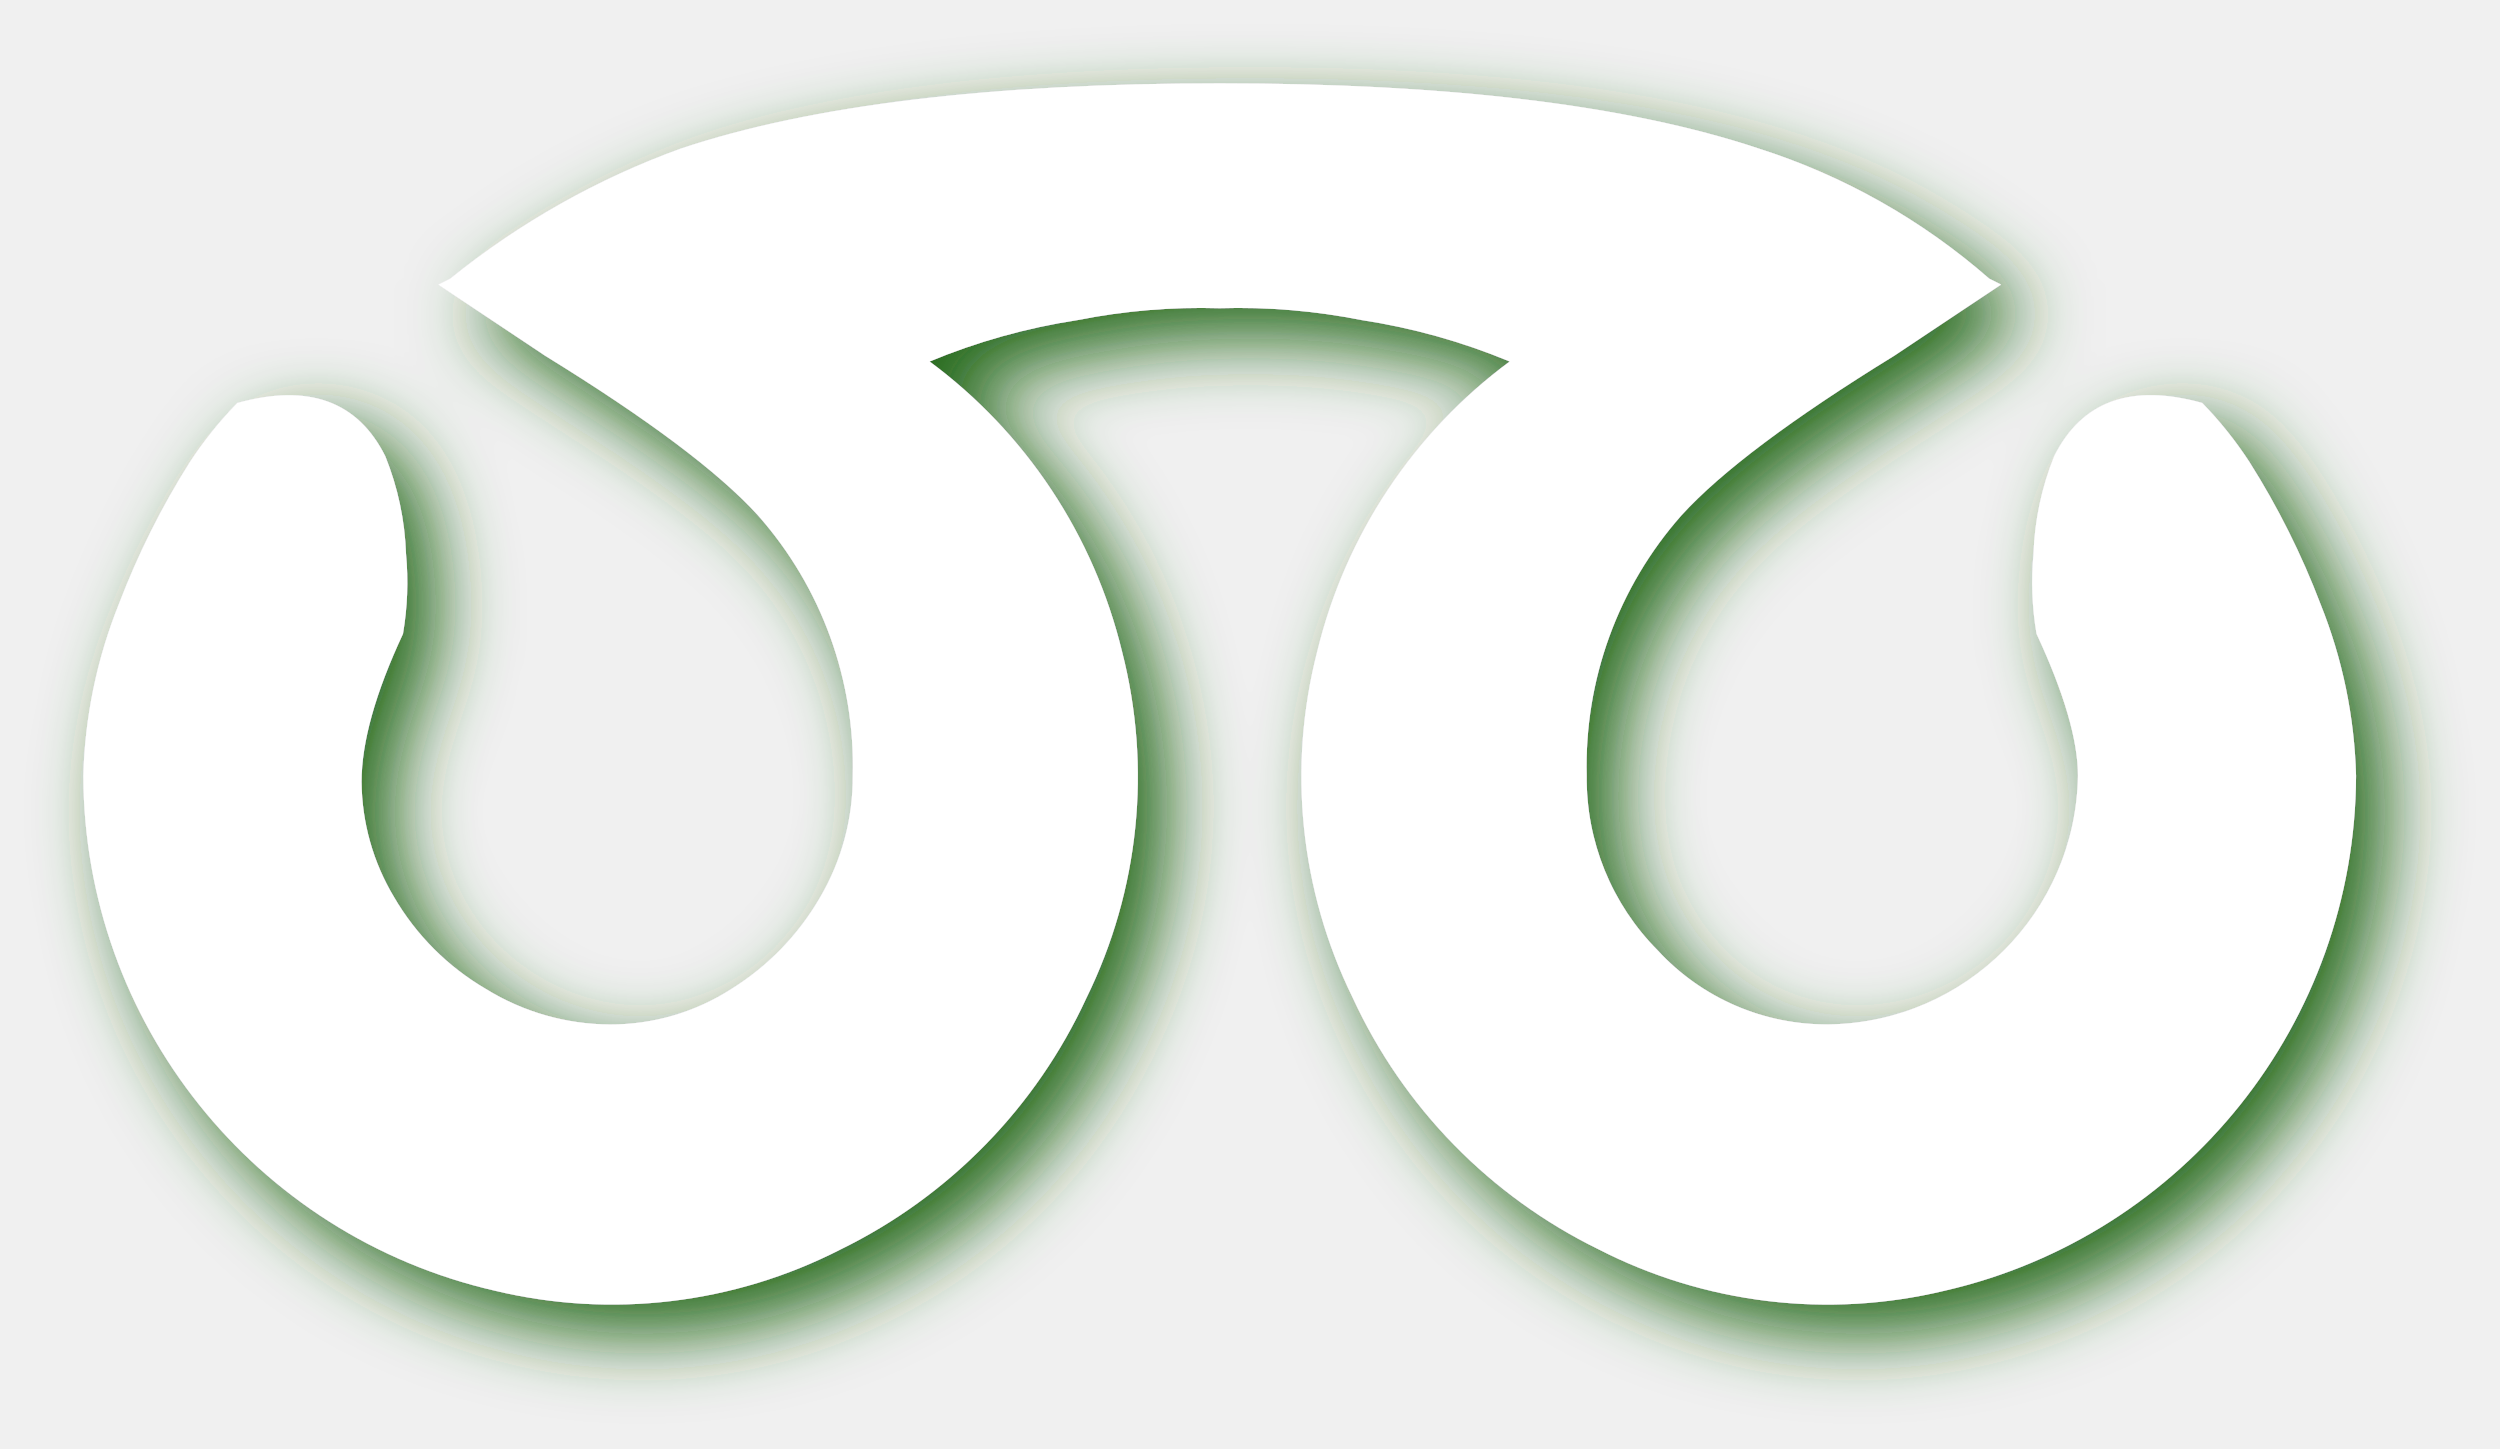
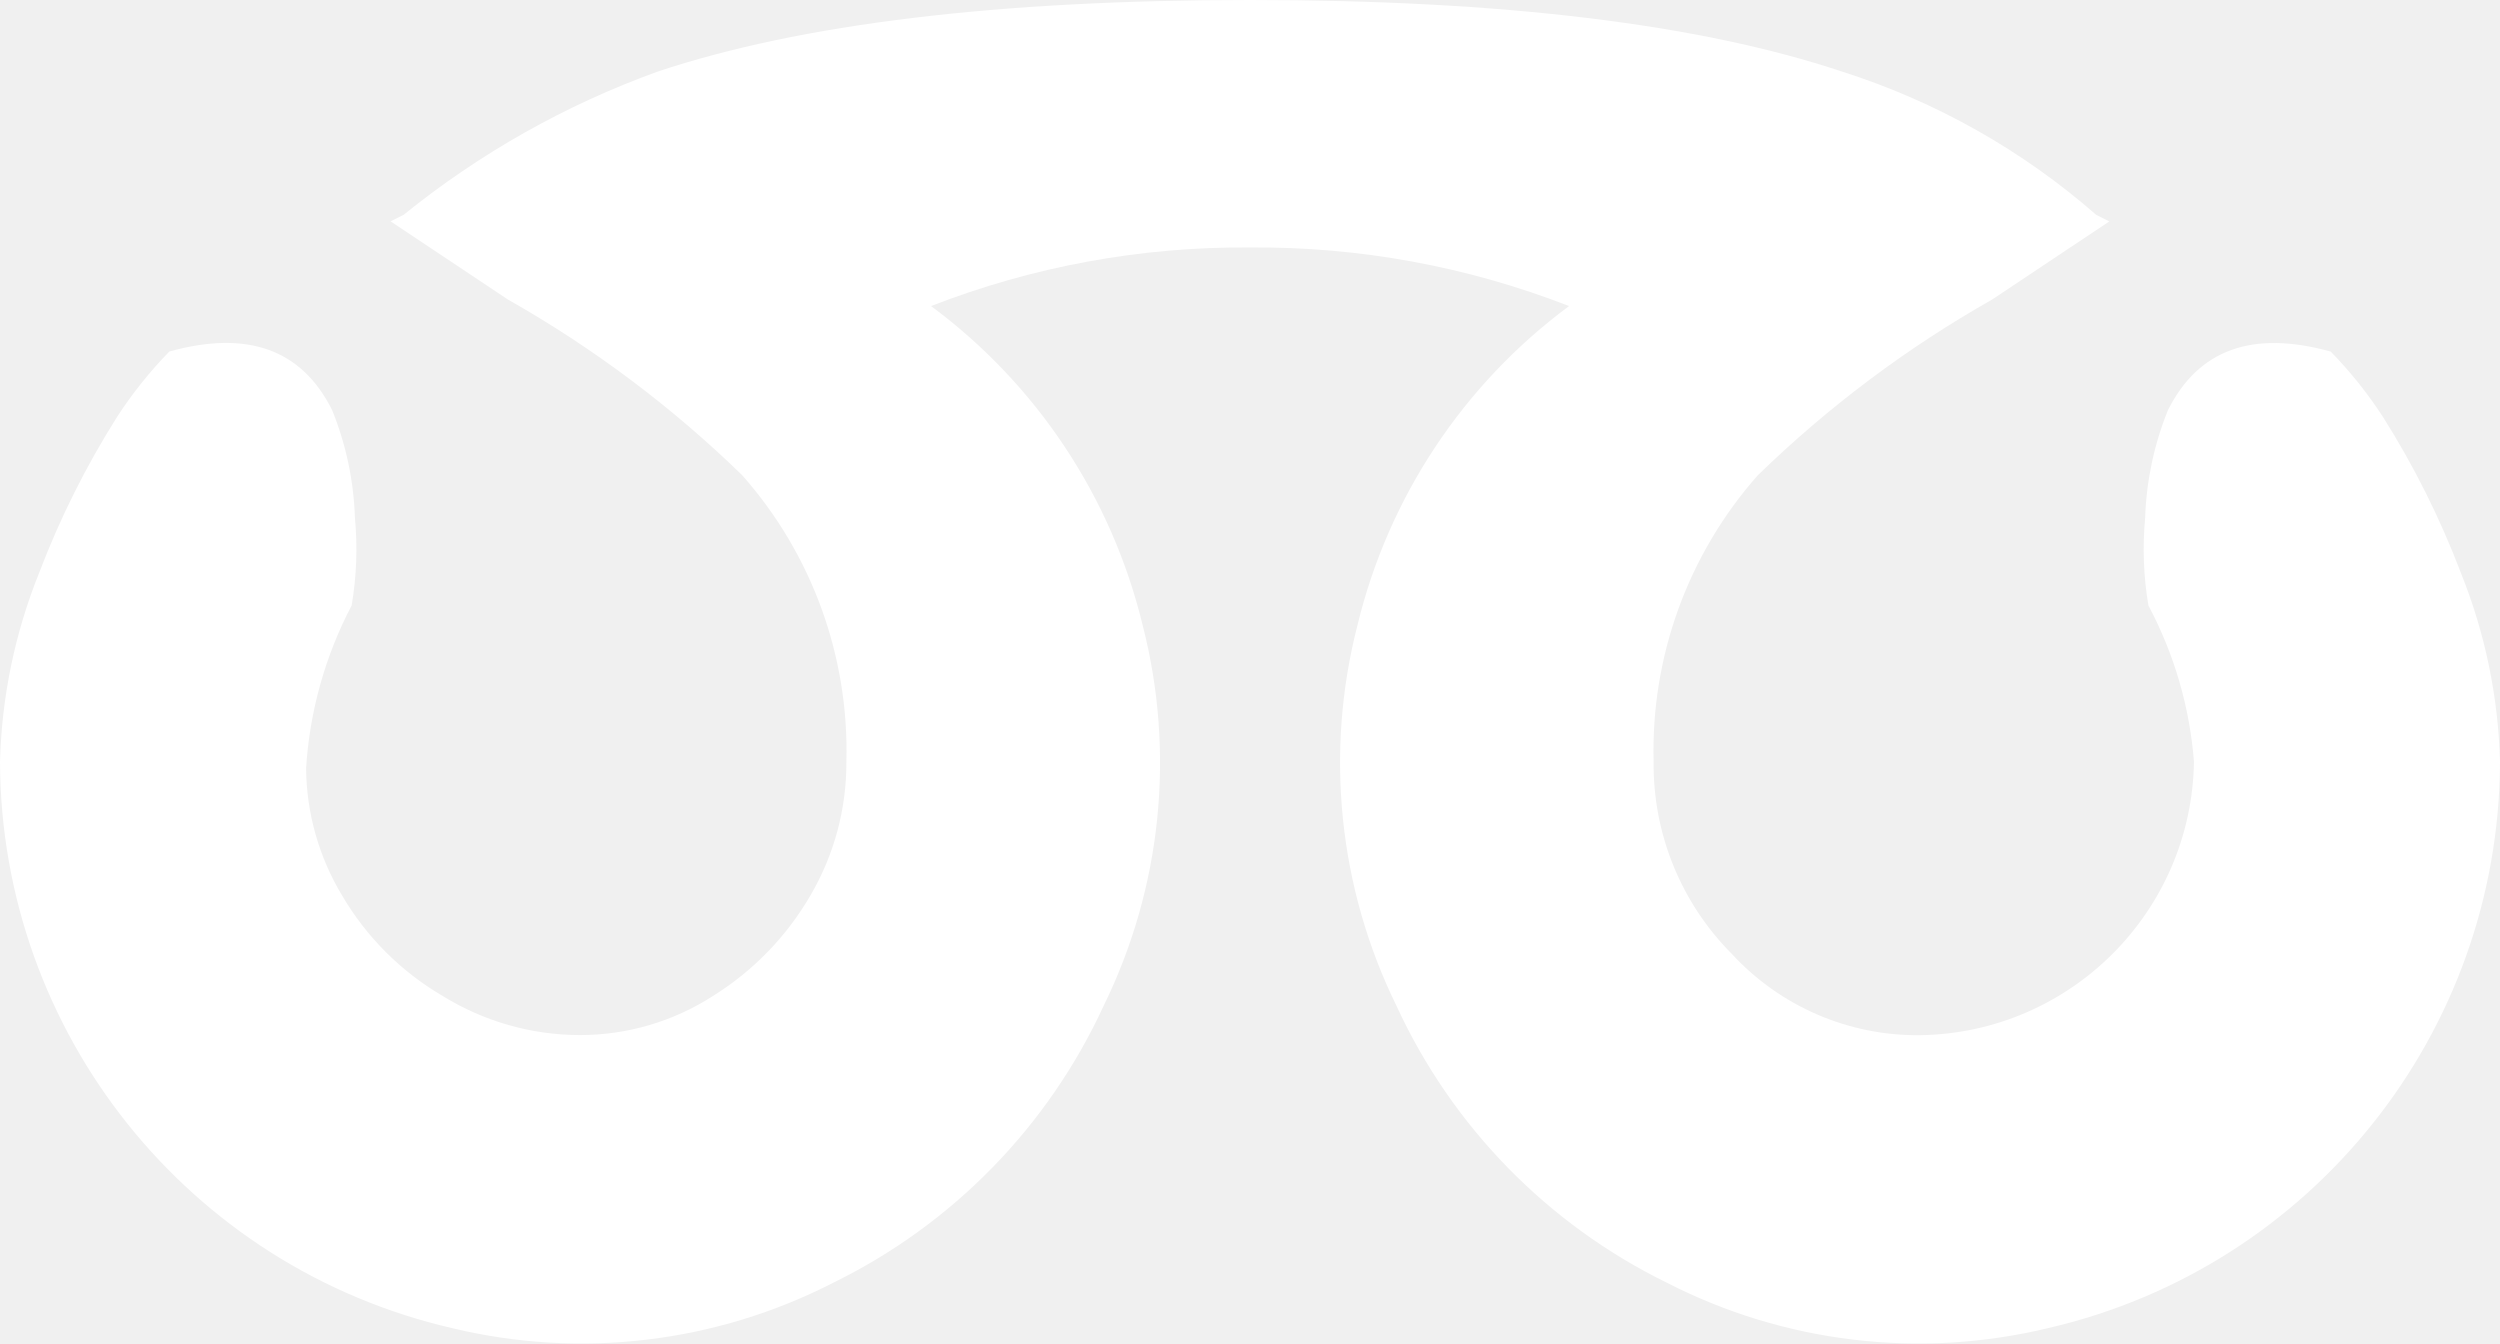
- <svg xmlns="http://www.w3.org/2000/svg" width="165" height="95.599" viewBox="0 0 165 95.599">
-   <defs>
-     <filter id="class_job_028" x="0" y="0" width="165" height="95.599" filterUnits="userSpaceOnUse">
-       <feOffset dx="2" dy="2" input="SourceAlpha" />
-       <feGaussianBlur stdDeviation="2.5" result="blur" />
-       <feFlood flood-color="#256a1d" />
-       <feComposite operator="in" in2="blur" />
-       <feComposite in="SourceGraphic" />
-     </filter>
-   </defs>
-   <g transform="matrix(1, 0, 0, 1, 0, 0)" filter="url(#class_job_028)">
-     <path id="class_job_028-2" data-name="class_job_028" d="M206.969,188a25.608,25.608,0,0,0-3.125-3.906q-7.031-1.953-9.766,3.516a18.829,18.829,0,0,0-1.367,6.445,20.176,20.176,0,0,0,.2,5.273q2.734,5.859,2.734,9.375a16.678,16.678,0,0,1-16.406,16.406,15.129,15.129,0,0,1-11.328-4.883,16.088,16.088,0,0,1-4.687-11.523,24.949,24.949,0,0,1,6.25-17.187q3.906-4.3,14.063-10.547l7.031-4.688-.781-.391a42.924,42.924,0,0,0-15.234-8.594Q161.656,163,139,163t-35.547,4.3a52.8,52.8,0,0,0-15.234,8.594l-.781.391,7.031,4.688q10.156,6.25,14.063,10.547a24.949,24.949,0,0,1,6.25,17.188,15.713,15.713,0,0,1-2.148,8.008,17.377,17.377,0,0,1-5.859,6.055,14.721,14.721,0,0,1-8.008,2.344,15.706,15.706,0,0,1-8.2-2.344,16.862,16.862,0,0,1-6.055-6.055,15.023,15.023,0,0,1-2.148-7.617q0-3.906,2.734-9.766a20.177,20.177,0,0,0,.2-5.273,18.829,18.829,0,0,0-1.367-6.445q-2.734-5.469-9.766-3.516A25.6,25.6,0,0,0,71.031,188a52.525,52.525,0,0,0-4.687,9.375A32.617,32.617,0,0,0,64,208.7a34.99,34.99,0,0,0,27.148,33.984A33.091,33.091,0,0,0,114,239.953a34.611,34.611,0,0,0,16.211-16.6,33.124,33.124,0,0,0,2.344-22.852,33.686,33.686,0,0,0-12.7-19.141,41.831,41.831,0,0,1,9.766-2.734,41.644,41.644,0,0,1,9.375-.781,41.645,41.645,0,0,1,9.375.781,41.832,41.832,0,0,1,9.766,2.734,33.686,33.686,0,0,0-12.7,19.141,33.124,33.124,0,0,0,2.344,22.852A34.611,34.611,0,0,0,164,239.953a33.091,33.091,0,0,0,22.852,2.734A34.99,34.99,0,0,0,214,208.7a32.618,32.618,0,0,0-2.344-11.328A52.531,52.531,0,0,0,206.969,188Z" transform="translate(-58.5 -157.5)" fill="#fff" />
-   </g>
+ <svg xmlns="http://www.w3.org/2000/svg" width="66.947" height="35.972" viewBox="0 0 66.947 35.972">
+   <path id="class_job_028" d="M127.809,174.158a11.426,11.426,0,0,0-1.395-1.743q-3.138-.872-4.359,1.569a8.4,8.4,0,0,0-.61,2.877,9.006,9.006,0,0,0,.087,2.354,10.667,10.667,0,0,1,1.22,4.184,7.444,7.444,0,0,1-7.322,7.322,6.752,6.752,0,0,1-5.056-2.179,7.18,7.18,0,0,1-2.092-5.143,11.135,11.135,0,0,1,2.789-7.671,30.678,30.678,0,0,1,6.276-4.707l3.138-2.092-.349-.174a19.157,19.157,0,0,0-6.8-3.835Q107.585,163,97.473,163t-15.865,1.918a23.566,23.566,0,0,0-6.8,3.835l-.349.174L77.6,171.02a30.678,30.678,0,0,1,6.276,4.707,11.135,11.135,0,0,1,2.789,7.671,7.013,7.013,0,0,1-.959,3.574,7.755,7.755,0,0,1-2.615,2.7,6.57,6.57,0,0,1-3.574,1.046,7.01,7.01,0,0,1-3.661-1.046,7.526,7.526,0,0,1-2.7-2.7,6.705,6.705,0,0,1-.959-3.4,10.835,10.835,0,0,1,1.22-4.359,9,9,0,0,0,.087-2.354,8.4,8.4,0,0,0-.61-2.877q-1.22-2.441-4.359-1.569a11.423,11.423,0,0,0-1.395,1.743,23.441,23.441,0,0,0-2.092,4.184A14.557,14.557,0,0,0,64,183.4a15.617,15.617,0,0,0,12.117,15.168,14.769,14.769,0,0,0,10.2-1.22,15.447,15.447,0,0,0,7.235-7.409,14.784,14.784,0,0,0,1.046-10.2,15.034,15.034,0,0,0-5.666-8.543,23.01,23.01,0,0,1,8.543-1.569,23.01,23.01,0,0,1,8.543,1.569,15.034,15.034,0,0,0-5.666,8.543,14.784,14.784,0,0,0,1.046,10.2,15.447,15.447,0,0,0,7.235,7.409,14.769,14.769,0,0,0,10.2,1.22A15.616,15.616,0,0,0,130.947,183.4a14.557,14.557,0,0,0-1.046-5.056A23.445,23.445,0,0,0,127.809,174.158Z" transform="translate(-64 -163)" fill="#fff" />
</svg>
